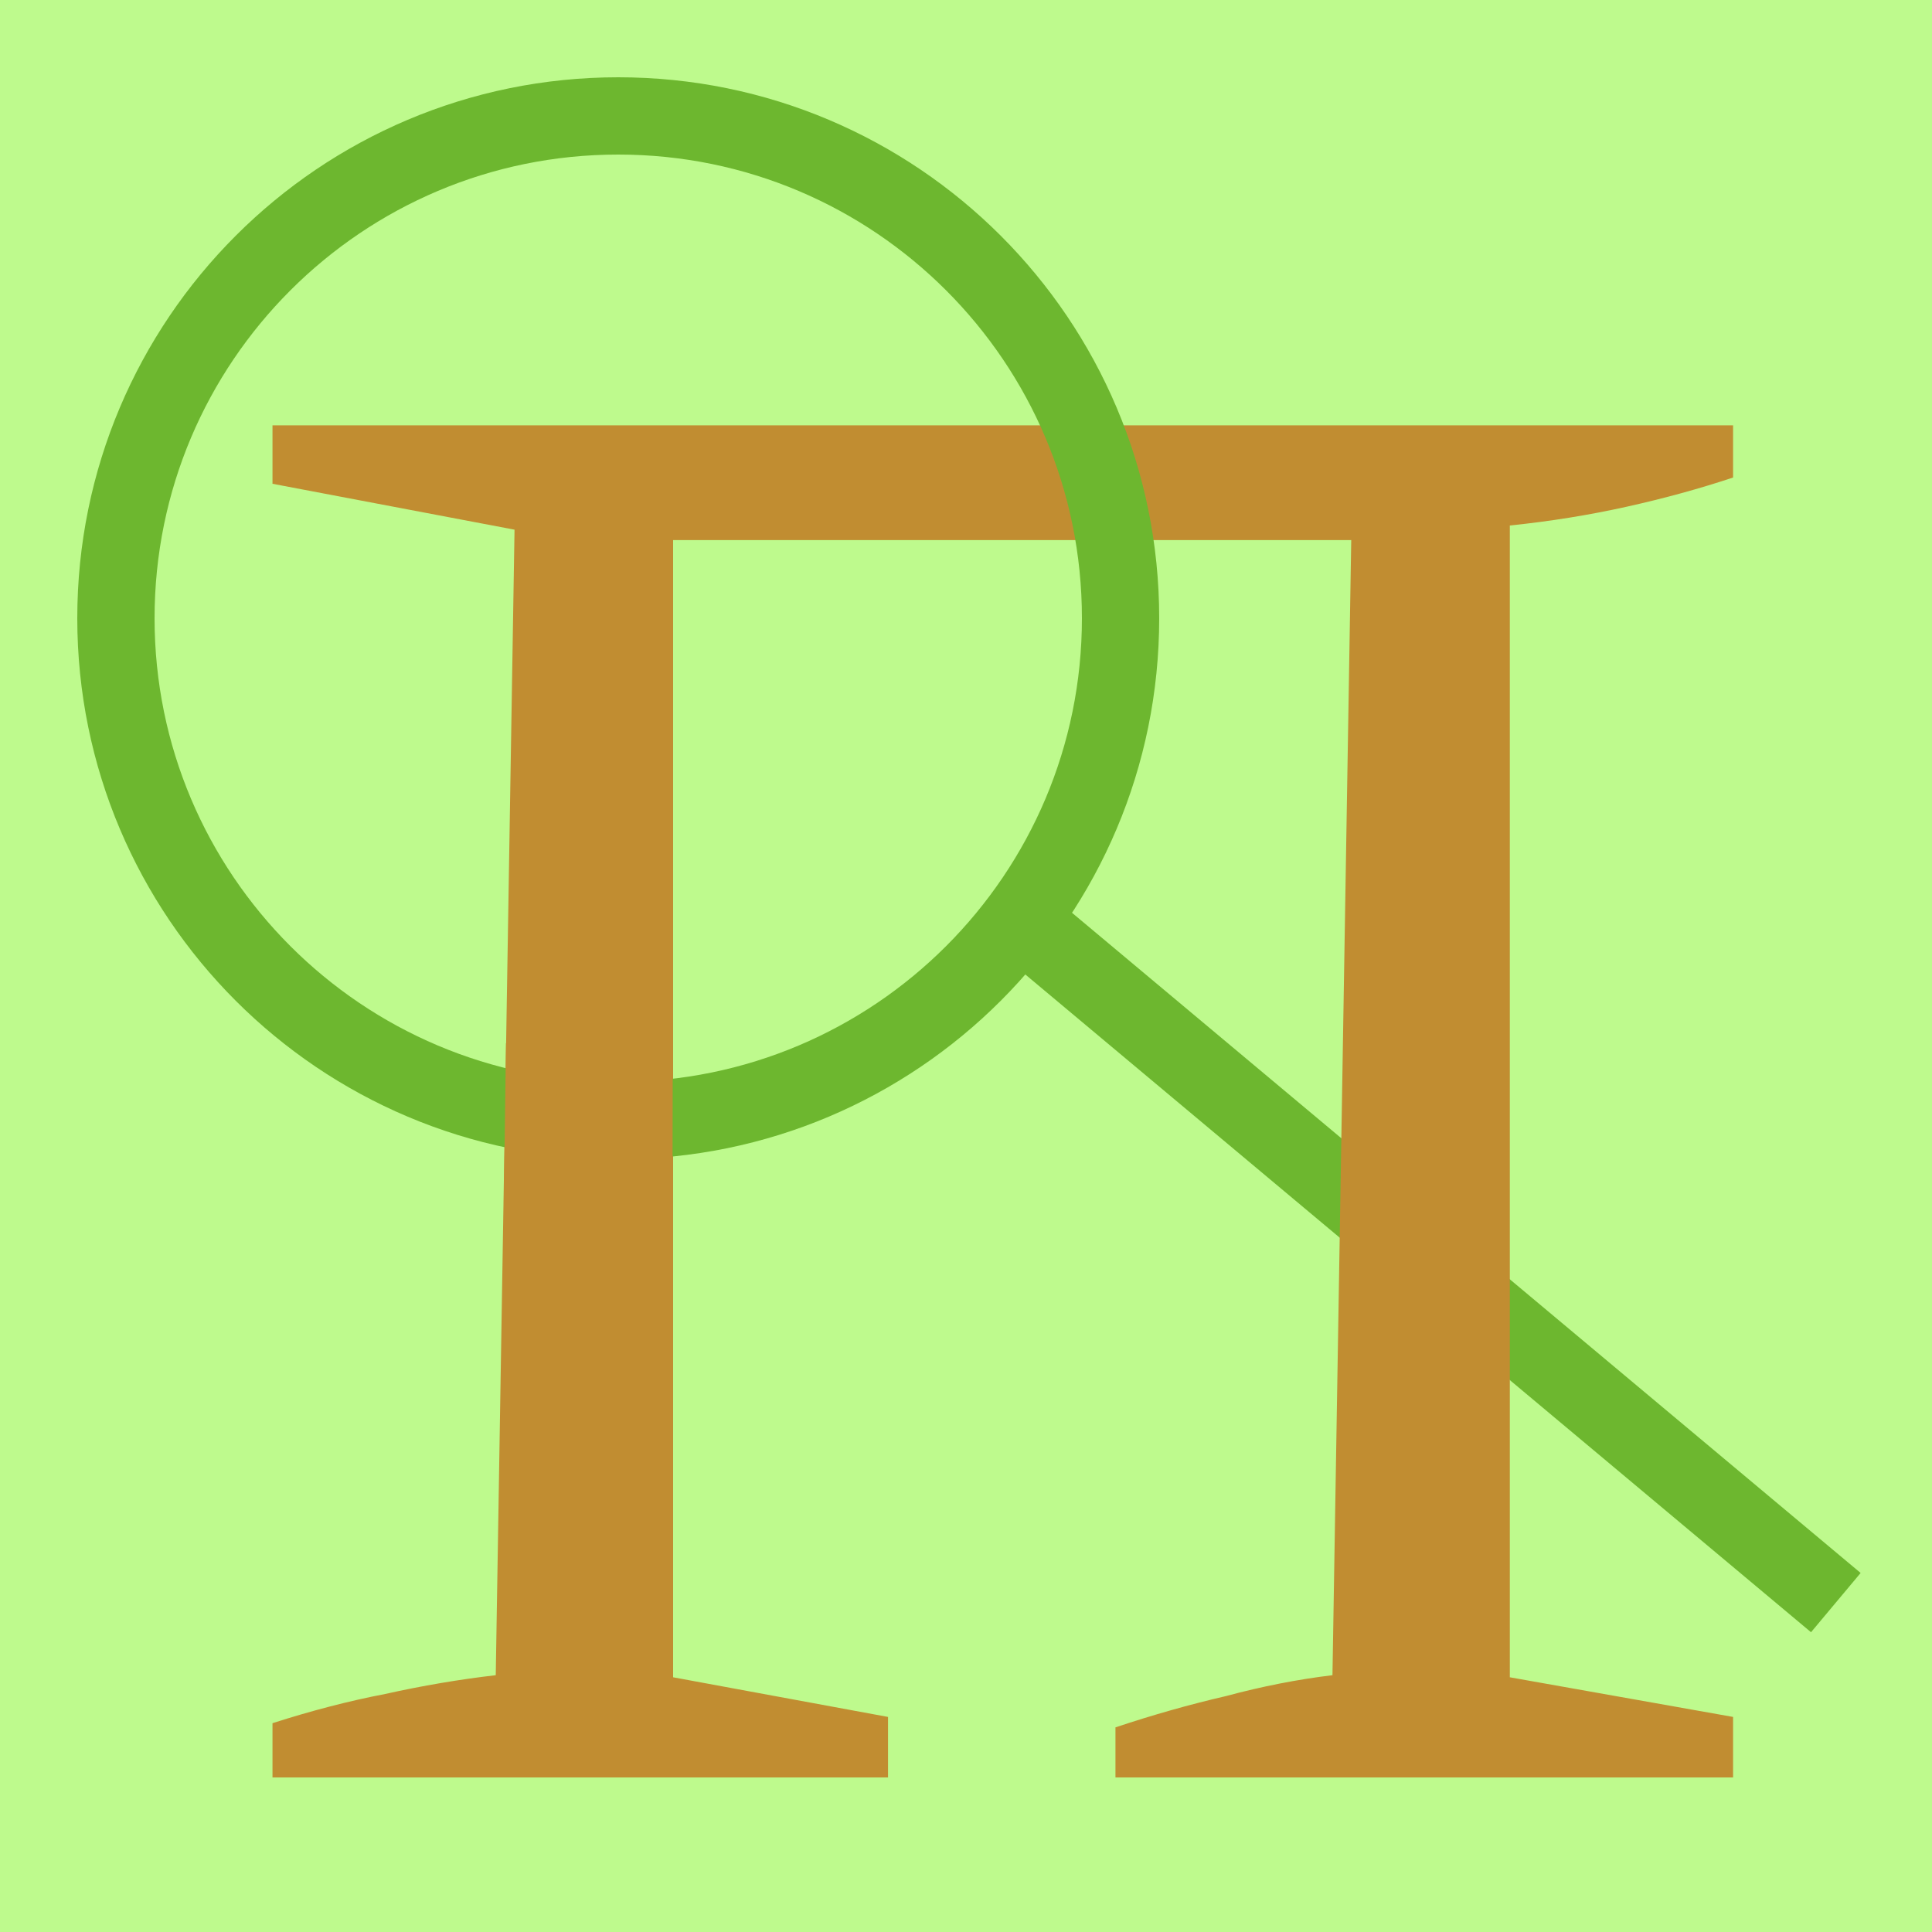
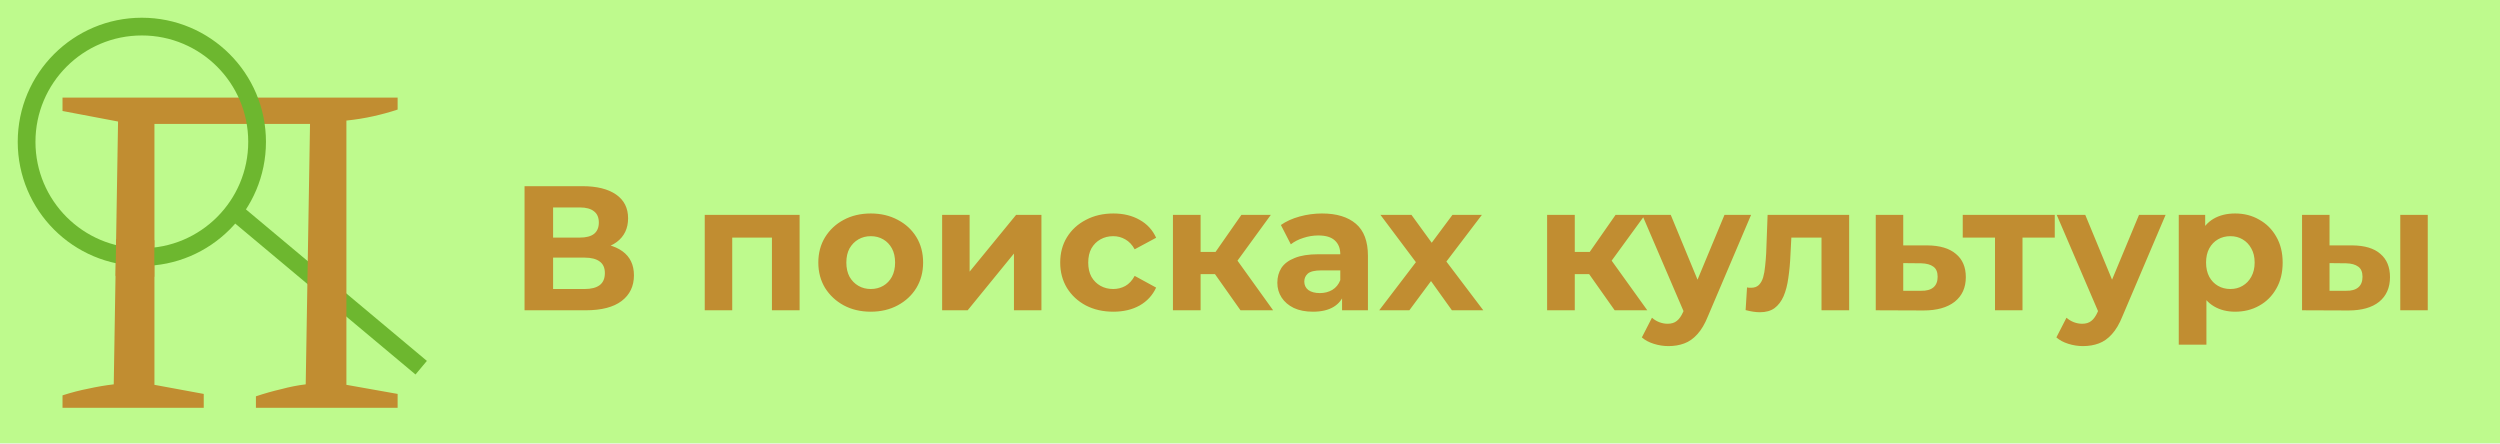
- <svg xmlns="http://www.w3.org/2000/svg" width="50" height="50" viewBox="0 0 50 50" fill="none">
+ <svg xmlns="http://www.w3.org/2000/svg" width="282" height="50" viewBox="0 0 282 50" fill="none">
  <g clip-path="url(#clip0_3_2)">
-     <rect width="50" height="50" fill="#BEFA8D" />
+     <rect width="282" height="50" fill="#BEFA8D" />
    <line x1="47.511" y1="41.475" x2="26.358" y2="23.767" stroke="#6DB72F" stroke-width="2" />
    <path d="M17.42 13.978V43.408L22.982 44.434V46H7.052V44.596C8.06 44.272 9.032 44.02 9.968 43.84C10.94 43.624 11.894 43.462 12.83 43.354L13.316 13.708L7.052 12.52V11.008H44.852V12.358C43.988 12.646 43.07 12.898 42.098 13.114C41.126 13.33 40.118 13.492 39.074 13.6V43.408L44.852 44.434V46H28.868V44.704C29.84 44.38 30.794 44.11 31.73 43.894C32.666 43.642 33.584 43.462 34.484 43.354L34.97 13.978H17.42Z" fill="#C18D31" />
    <circle cx="16" cy="16" r="13" stroke="#6DB72F" stroke-width="2" />
    <line x1="14.595" y1="27.019" x2="14.539" y2="31.141" stroke="#C18D31" stroke-width="3" />
    <line x1="15.911" y1="27.09" x2="15.903" y2="31.212" stroke="#C18D31" stroke-width="3" />
+     <path d="M59.169 35V21H65.689C67.316 21 68.582 21.313 69.489 21.94C70.395 22.567 70.849 23.46 70.849 24.62C70.849 25.767 70.422 26.66 69.569 27.3C68.716 27.927 67.582 28.24 66.169 28.24L66.549 27.4C68.122 27.4 69.342 27.713 70.209 28.34C71.076 28.967 71.509 29.873 71.509 31.06C71.509 32.287 71.042 33.253 70.109 33.96C69.189 34.653 67.842 35 66.069 35H59.169ZM62.389 32.6H65.949C66.695 32.6 67.262 32.453 67.649 32.16C68.035 31.867 68.229 31.413 68.229 30.8C68.229 30.213 68.035 29.78 67.649 29.5C67.262 29.207 66.695 29.06 65.949 29.06H62.389V32.6ZM62.389 26.8H65.409C66.115 26.8 66.649 26.66 67.009 26.38C67.369 26.087 67.549 25.66 67.549 25.1C67.549 24.54 67.369 24.12 67.009 23.84C66.649 23.547 66.115 23.4 65.409 23.4H62.389V26.8ZM79.495 35V24.24H90.195V35H87.075V26.1L87.775 26.8H81.895L82.595 26.1V35H79.495ZM98.227 35.16C97.08 35.16 96.06 34.92 95.167 34.44C94.287 33.96 93.587 33.307 93.067 32.48C92.56 31.64 92.307 30.687 92.307 29.62C92.307 28.54 92.56 27.587 93.067 26.76C93.587 25.92 94.287 25.267 95.167 24.8C96.06 24.32 97.08 24.08 98.227 24.08C99.36 24.08 100.373 24.32 101.267 24.8C102.16 25.267 102.86 25.913 103.367 26.74C103.873 27.567 104.127 28.527 104.127 29.62C104.127 30.687 103.873 31.64 103.367 32.48C102.86 33.307 102.16 33.96 101.267 34.44C100.373 34.92 99.36 35.16 98.227 35.16ZM98.227 32.6C98.747 32.6 99.213 32.48 99.627 32.24C100.04 32 100.367 31.66 100.607 31.22C100.847 30.767 100.967 30.233 100.967 29.62C100.967 28.993 100.847 28.46 100.607 28.02C100.367 27.58 100.04 27.24 99.627 27C99.213 26.76 98.747 26.64 98.227 26.64C97.707 26.64 97.24 26.76 96.827 27C96.413 27.24 96.08 27.58 95.827 28.02C95.587 28.46 95.467 28.993 95.467 29.62C95.467 30.233 95.587 30.767 95.827 31.22C96.08 31.66 96.413 32 96.827 32.24C97.24 32.48 97.707 32.6 98.227 32.6ZM106.273 35V24.24H109.373V30.64L114.613 24.24H117.473V35H114.373V28.6L109.153 35H106.273ZM125.592 35.16C124.432 35.16 123.398 34.927 122.492 34.46C121.585 33.98 120.872 33.32 120.352 32.48C119.845 31.64 119.592 30.687 119.592 29.62C119.592 28.54 119.845 27.587 120.352 26.76C120.872 25.92 121.585 25.267 122.492 24.8C123.398 24.32 124.432 24.08 125.592 24.08C126.725 24.08 127.712 24.32 128.552 24.8C129.392 25.267 130.012 25.94 130.412 26.82L127.992 28.12C127.712 27.613 127.358 27.24 126.932 27C126.518 26.76 126.065 26.64 125.572 26.64C125.038 26.64 124.558 26.76 124.132 27C123.705 27.24 123.365 27.58 123.112 28.02C122.872 28.46 122.752 28.993 122.752 29.62C122.752 30.247 122.872 30.78 123.112 31.22C123.365 31.66 123.705 32 124.132 32.24C124.558 32.48 125.038 32.6 125.572 32.6C126.065 32.6 126.518 32.487 126.932 32.26C127.358 32.02 127.712 31.64 127.992 31.12L130.412 32.44C130.012 33.307 129.392 33.98 128.552 34.46C127.712 34.927 126.725 35.16 125.592 35.16ZM139.928 35L136.328 29.9L138.868 28.4L143.608 35H139.928ZM132.308 35V24.24H135.428V35H132.308ZM134.508 30.92V28.42H138.268V30.92H134.508ZM139.168 29.98L136.248 29.66L140.028 24.24H143.348L139.168 29.98ZM151.384 35V32.9L151.184 32.44V28.68C151.184 28.013 150.978 27.493 150.564 27.12C150.164 26.747 149.544 26.56 148.704 26.56C148.131 26.56 147.564 26.653 147.004 26.84C146.458 27.013 145.991 27.253 145.604 27.56L144.484 25.38C145.071 24.967 145.778 24.647 146.604 24.42C147.431 24.193 148.271 24.08 149.124 24.08C150.764 24.08 152.038 24.467 152.944 25.24C153.851 26.013 154.304 27.22 154.304 28.86V35H151.384ZM148.104 35.16C147.264 35.16 146.544 35.02 145.944 34.74C145.344 34.447 144.884 34.053 144.564 33.56C144.244 33.067 144.084 32.513 144.084 31.9C144.084 31.26 144.238 30.7 144.544 30.22C144.864 29.74 145.364 29.367 146.044 29.1C146.724 28.82 147.611 28.68 148.704 28.68H151.564V30.5H149.044C148.311 30.5 147.804 30.62 147.524 30.86C147.258 31.1 147.124 31.4 147.124 31.76C147.124 32.16 147.278 32.48 147.584 32.72C147.904 32.947 148.338 33.06 148.884 33.06C149.404 33.06 149.871 32.94 150.284 32.7C150.698 32.447 150.998 32.08 151.184 31.6L151.664 33.04C151.438 33.733 151.024 34.26 150.424 34.62C149.824 34.98 149.051 35.16 148.104 35.16ZM155.575 35L160.395 28.68L160.335 30.4L155.715 24.24H159.215L162.135 28.26L160.815 28.3L163.835 24.24H167.155L162.515 30.34V28.66L167.315 35H163.775L160.715 30.72L162.015 30.9L158.975 35H155.575ZM182.135 35L178.535 29.9L181.075 28.4L185.815 35H182.135ZM174.515 35V24.24H177.635V35H174.515ZM176.715 30.92V28.42H180.475V30.92H176.715ZM181.375 29.98L178.455 29.66L182.235 24.24H185.555L181.375 29.98ZM188.201 39.04C187.641 39.04 187.088 38.953 186.541 38.78C185.995 38.607 185.548 38.367 185.201 38.06L186.341 35.84C186.581 36.053 186.855 36.22 187.161 36.34C187.481 36.46 187.795 36.52 188.101 36.52C188.541 36.52 188.888 36.413 189.141 36.2C189.408 36 189.648 35.66 189.861 35.18L190.421 33.86L190.661 33.52L194.521 24.24H197.521L192.661 35.66C192.315 36.527 191.915 37.207 191.461 37.7C191.021 38.193 190.528 38.54 189.981 38.74C189.448 38.94 188.855 39.04 188.201 39.04ZM190.041 35.42L185.241 24.24H188.461L192.181 33.24L190.041 35.42ZM196.905 34.98L197.065 32.42C197.145 32.433 197.225 32.447 197.305 32.46C197.385 32.46 197.458 32.46 197.525 32.46C197.898 32.46 198.191 32.353 198.405 32.14C198.618 31.927 198.778 31.64 198.885 31.28C198.991 30.907 199.065 30.487 199.105 30.02C199.158 29.553 199.198 29.067 199.225 28.56L199.385 24.24H208.585V35H205.465V26.04L206.165 26.8H201.445L202.105 26L201.965 28.7C201.925 29.66 201.845 30.54 201.725 31.34C201.618 32.14 201.438 32.833 201.185 33.42C200.931 33.993 200.591 34.44 200.165 34.76C199.738 35.067 199.191 35.22 198.525 35.22C198.285 35.22 198.031 35.2 197.765 35.16C197.498 35.12 197.211 35.06 196.905 34.98ZM217.405 27.68C218.818 27.693 219.892 28.013 220.625 28.64C221.372 29.253 221.745 30.127 221.745 31.26C221.745 32.447 221.325 33.373 220.485 34.04C219.645 34.693 218.478 35.02 216.985 35.02L211.585 35V24.24H214.685V27.68H217.405ZM216.705 32.8C217.305 32.813 217.765 32.687 218.085 32.42C218.405 32.153 218.565 31.753 218.565 31.22C218.565 30.687 218.405 30.307 218.085 30.08C217.765 29.84 217.305 29.713 216.705 29.7L214.685 29.68V32.8H216.705ZM225.037 35V26.08L225.737 26.8H221.397V24.24H231.777V26.8H227.437L228.137 26.08V35H225.037ZM234.959 39.04C234.399 39.04 233.846 38.953 233.299 38.78C232.752 38.607 232.306 38.367 231.959 38.06L233.099 35.84C233.339 36.053 233.612 36.22 233.919 36.34C234.239 36.46 234.552 36.52 234.859 36.52C235.299 36.52 235.646 36.413 235.899 36.2C236.166 36 236.406 35.66 236.619 35.18L237.179 33.86L237.419 33.52L241.279 24.24H244.279L239.419 35.66C239.072 36.527 238.672 37.207 238.219 37.7C237.779 38.193 237.286 38.54 236.739 38.74C236.206 38.94 235.612 39.04 234.959 39.04ZM236.799 35.42L231.999 24.24H235.219L238.939 33.24L236.799 35.42ZM252.124 35.16C251.218 35.16 250.424 34.96 249.744 34.56C249.064 34.16 248.531 33.553 248.144 32.74C247.771 31.913 247.584 30.873 247.584 29.62C247.584 28.353 247.764 27.313 248.124 26.5C248.484 25.687 249.004 25.08 249.684 24.68C250.364 24.28 251.178 24.08 252.124 24.08C253.138 24.08 254.044 24.313 254.844 24.78C255.658 25.233 256.298 25.873 256.764 26.7C257.244 27.527 257.484 28.5 257.484 29.62C257.484 30.753 257.244 31.733 256.764 32.56C256.298 33.387 255.658 34.027 254.844 34.48C254.044 34.933 253.138 35.16 252.124 35.16ZM245.764 38.88V24.24H248.744V26.44L248.684 29.64L248.884 32.82V38.88H245.764ZM251.584 32.6C252.104 32.6 252.564 32.48 252.964 32.24C253.378 32 253.704 31.66 253.944 31.22C254.198 30.767 254.324 30.233 254.324 29.62C254.324 28.993 254.198 28.46 253.944 28.02C253.704 27.58 253.378 27.24 252.964 27C252.564 26.76 252.104 26.64 251.584 26.64C251.064 26.64 250.598 26.76 250.184 27C249.771 27.24 249.444 27.58 249.204 28.02C248.964 28.46 248.844 28.993 248.844 29.62C248.844 30.233 248.964 30.767 249.204 31.22C249.444 31.66 249.771 32 250.184 32.24C250.598 32.48 251.064 32.6 251.584 32.6ZM270.751 35V24.24H273.851V35H270.751ZM265.331 27.68C266.744 27.693 267.804 28.013 268.511 28.64C269.231 29.253 269.591 30.127 269.591 31.26C269.591 32.447 269.184 33.373 268.371 34.04C267.558 34.693 266.404 35.02 264.911 35.02L259.671 35V24.24H262.771V27.68H265.331ZM264.631 32.8C265.231 32.813 265.691 32.687 266.011 32.42C266.331 32.153 266.491 31.753 266.491 31.22C266.491 30.687 266.331 30.307 266.011 30.08C265.691 29.84 265.231 29.713 264.631 29.7L262.771 29.68V32.8H264.631Z" fill="#C18D31" />
  </g>
  <defs>
    <clipPath id="clip0_3_2">
-       <rect width="50" height="50" fill="white" />
+       <rect width="282" height="50" fill="white" />
    </clipPath>
  </defs>
</svg>
